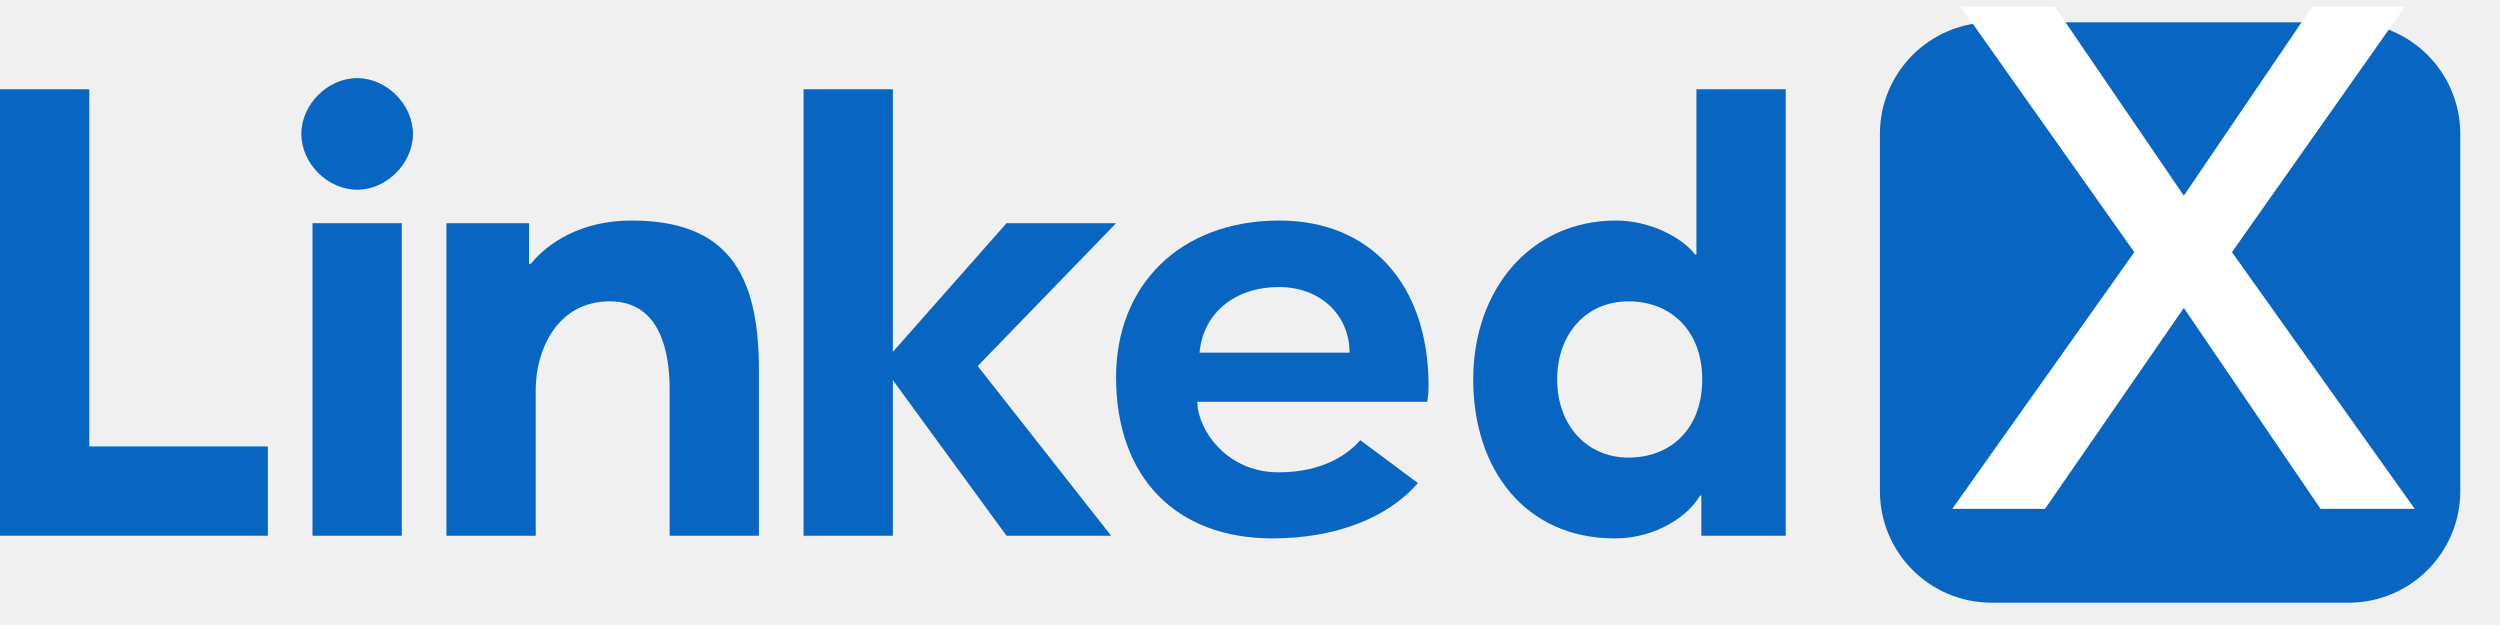
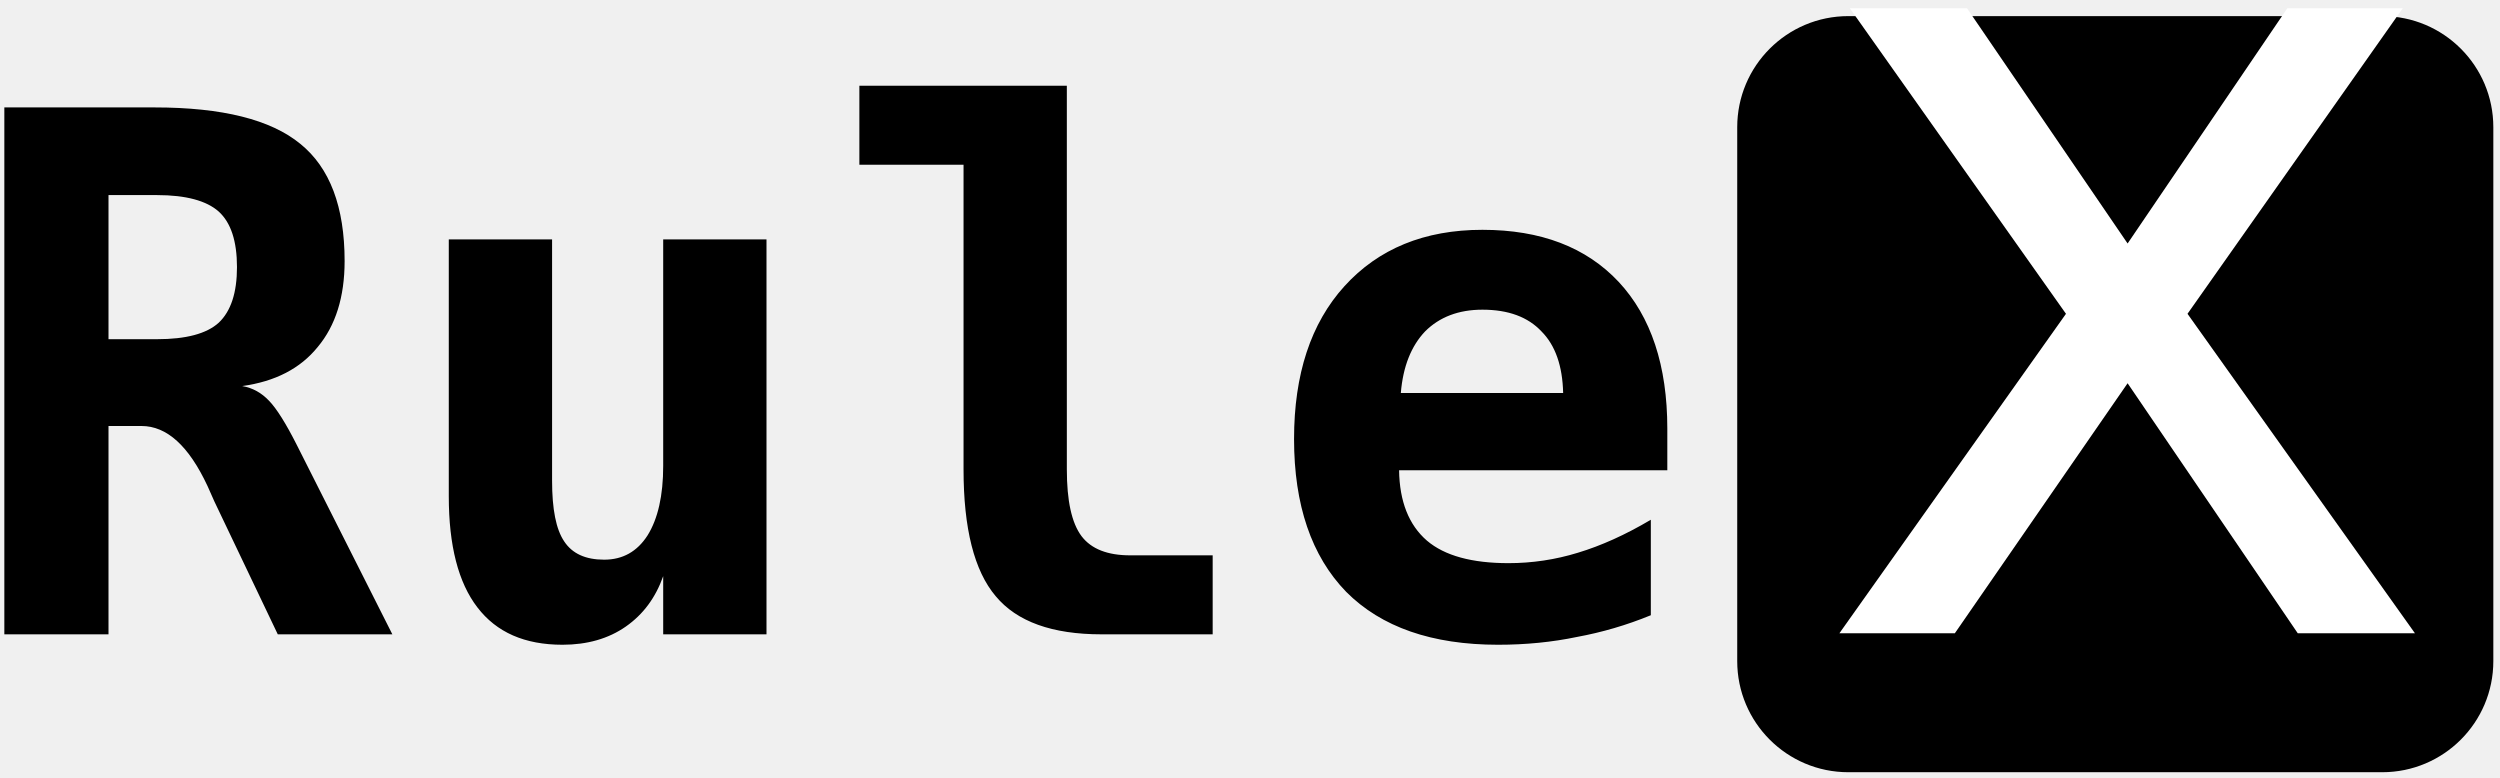
- <svg xmlns="http://www.w3.org/2000/svg" width="56" height="14" class="lazy-loaded" preserveAspectRatio="xMinYMin meet" version="1.1">
+ <svg xmlns="http://www.w3.org/2000/svg" width="45" height="14" class="lazy-loaded" preserveAspectRatio="xMinYMin meet" version="1.1">
  <g class="layer">
-     <g class="linkedin-text" id="svg_4">
-       <path d="m40,12l-1.89,0l0,-0.9l-0.03,0c-0.23,0.42 -0.95,0.96 -1.91,0.96c-2,0 -3.17,-1.54 -3.17,-3.56c0,-2.02 1.29,-3.56 3.2,-3.56c0.77,0 1.49,0.39 1.77,0.76l0.03,0l0,-3.7l2,0l0,10zm-3.52,-5.25c-0.96,0 -1.6,0.74 -1.6,1.75c0,1.01 0.65,1.75 1.6,1.75c0.94,0 1.65,-0.64 1.65,-1.75c0,-1.09 -0.7,-1.75 -1.65,-1.75l0,0z" fill="#0866c2" id="svg_5" />
-       <path d="m31.76,10.82c-0.66,0.77 -1.83,1.24 -3.26,1.24c-2.16,0 -3.5,-1.37 -3.5,-3.61c0,-2.06 1.43,-3.51 3.66,-3.51c2.02,0 3.34,1.41 3.34,3.71c0,0.2 -0.03,0.35 -0.03,0.35l-5.15,0l0.01,0.15c0.12,0.67 0.77,1.43 1.81,1.43c1.01,0 1.57,-0.42 1.83,-0.72l1.29,0.96zm-1.53,-2.92c0,-0.84 -0.65,-1.47 -1.58,-1.47c-1.04,0 -1.71,0.63 -1.78,1.47l3.36,0z" fill="#0866c2" id="svg_6" />
-       <polygon fill="#0866c2" id="svg_7" points="18 2 20 2 20 7.882 22.546 5 25 5 21.9 8.199 24.889 12 22.546 12 20 8.515 20 12 18 12" />
-       <path d="m10,5l1.85,0l0,0.91l0.04,0c0.39,-0.48 1.14,-0.97 2.25,-0.97c2.13,0 2.86,1.15 2.86,3.35l0,3.71l-2,0l0,-3.27c0,-0.79 -0.18,-1.98 -1.34,-1.98c-1.18,0 -1.66,1.09 -1.66,1.98l0,3.27l-2,0l0,-7z" fill="#0866c2" id="svg_8" />
-       <path d="m7,12l2,0l0,-7l-2,0l0,7zm1,-10.25c0.66,0 1.25,0.59 1.25,1.25c0,0.66 -0.59,1.25 -1.25,1.25c-0.66,0 -1.25,-0.59 -1.25,-1.25c0,-0.66 0.59,-1.25 1.25,-1.25l0,0z" fill="#0866c2" id="svg_9" />
-       <polygon fill="#0866c2" id="svg_10" points="0 2 2 2 2 10 6 10 6 12 0 12" />
-     </g>
-     <rect fill="#0866c2" height="12" id="svg_11" rx="2" ry="2" stroke="#0866C2" width="12" x="42.61" y="1" />
-     <text fill="#ffffff" font-family="Fantasy" font-size="21" id="svg_12" stroke="#0866C2" stroke-width="0" text-anchor="middle" x="48.91" xml:space="preserve" y="11.4">x</text>
+     <rect height="13.61" id="svg_11" rx="2" ry="2" stroke="#0866C2" stroke-width="0" width="13.61" x="31.27" y="0.29" />
+     <text fill="#ffffff" font-family="Fantasy" font-size="21" id="svg_12" stroke="#0866C2" stroke-width="0" text-anchor="middle" x="38.29" xml:space="preserve" y="11.4">x</text>
+     <text fill="#000000" font-family="Monospace" font-size="13" font-weight="bold" id="svg_1" stroke-width="0" text-anchor="middle" x="14.89" xml:space="preserve" y="11.42">Rule</text>
  </g>
</svg>
